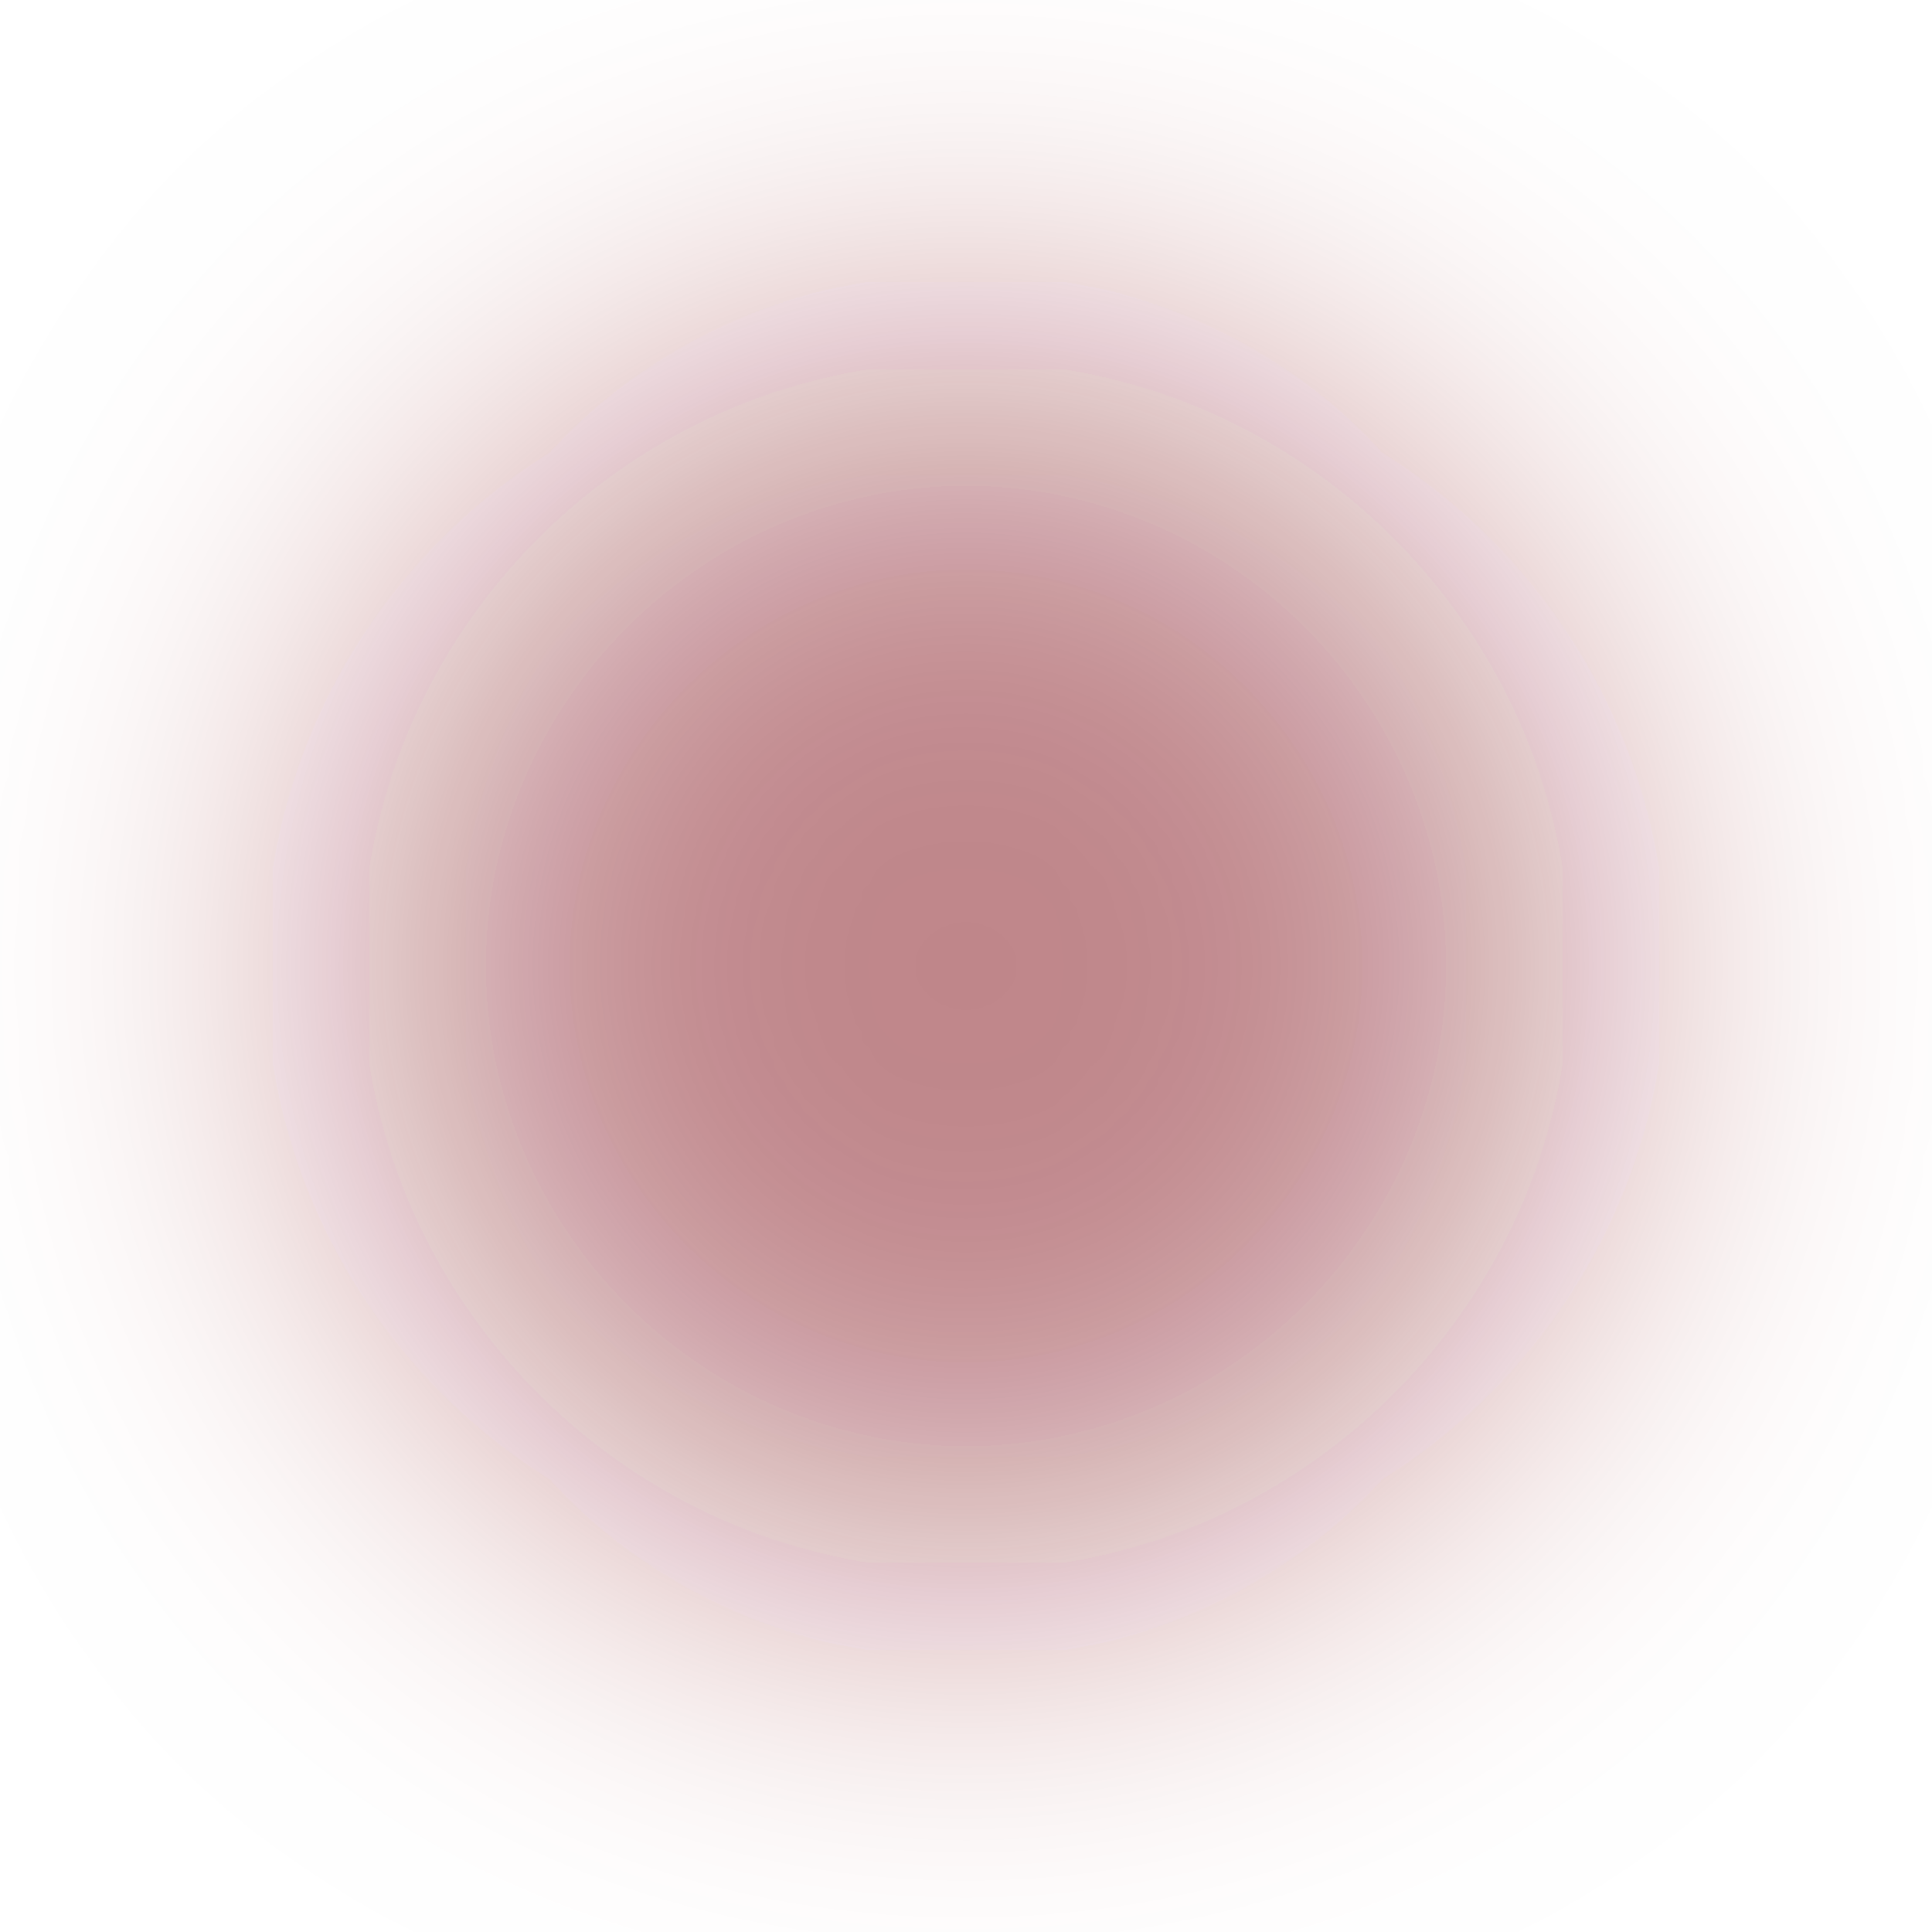
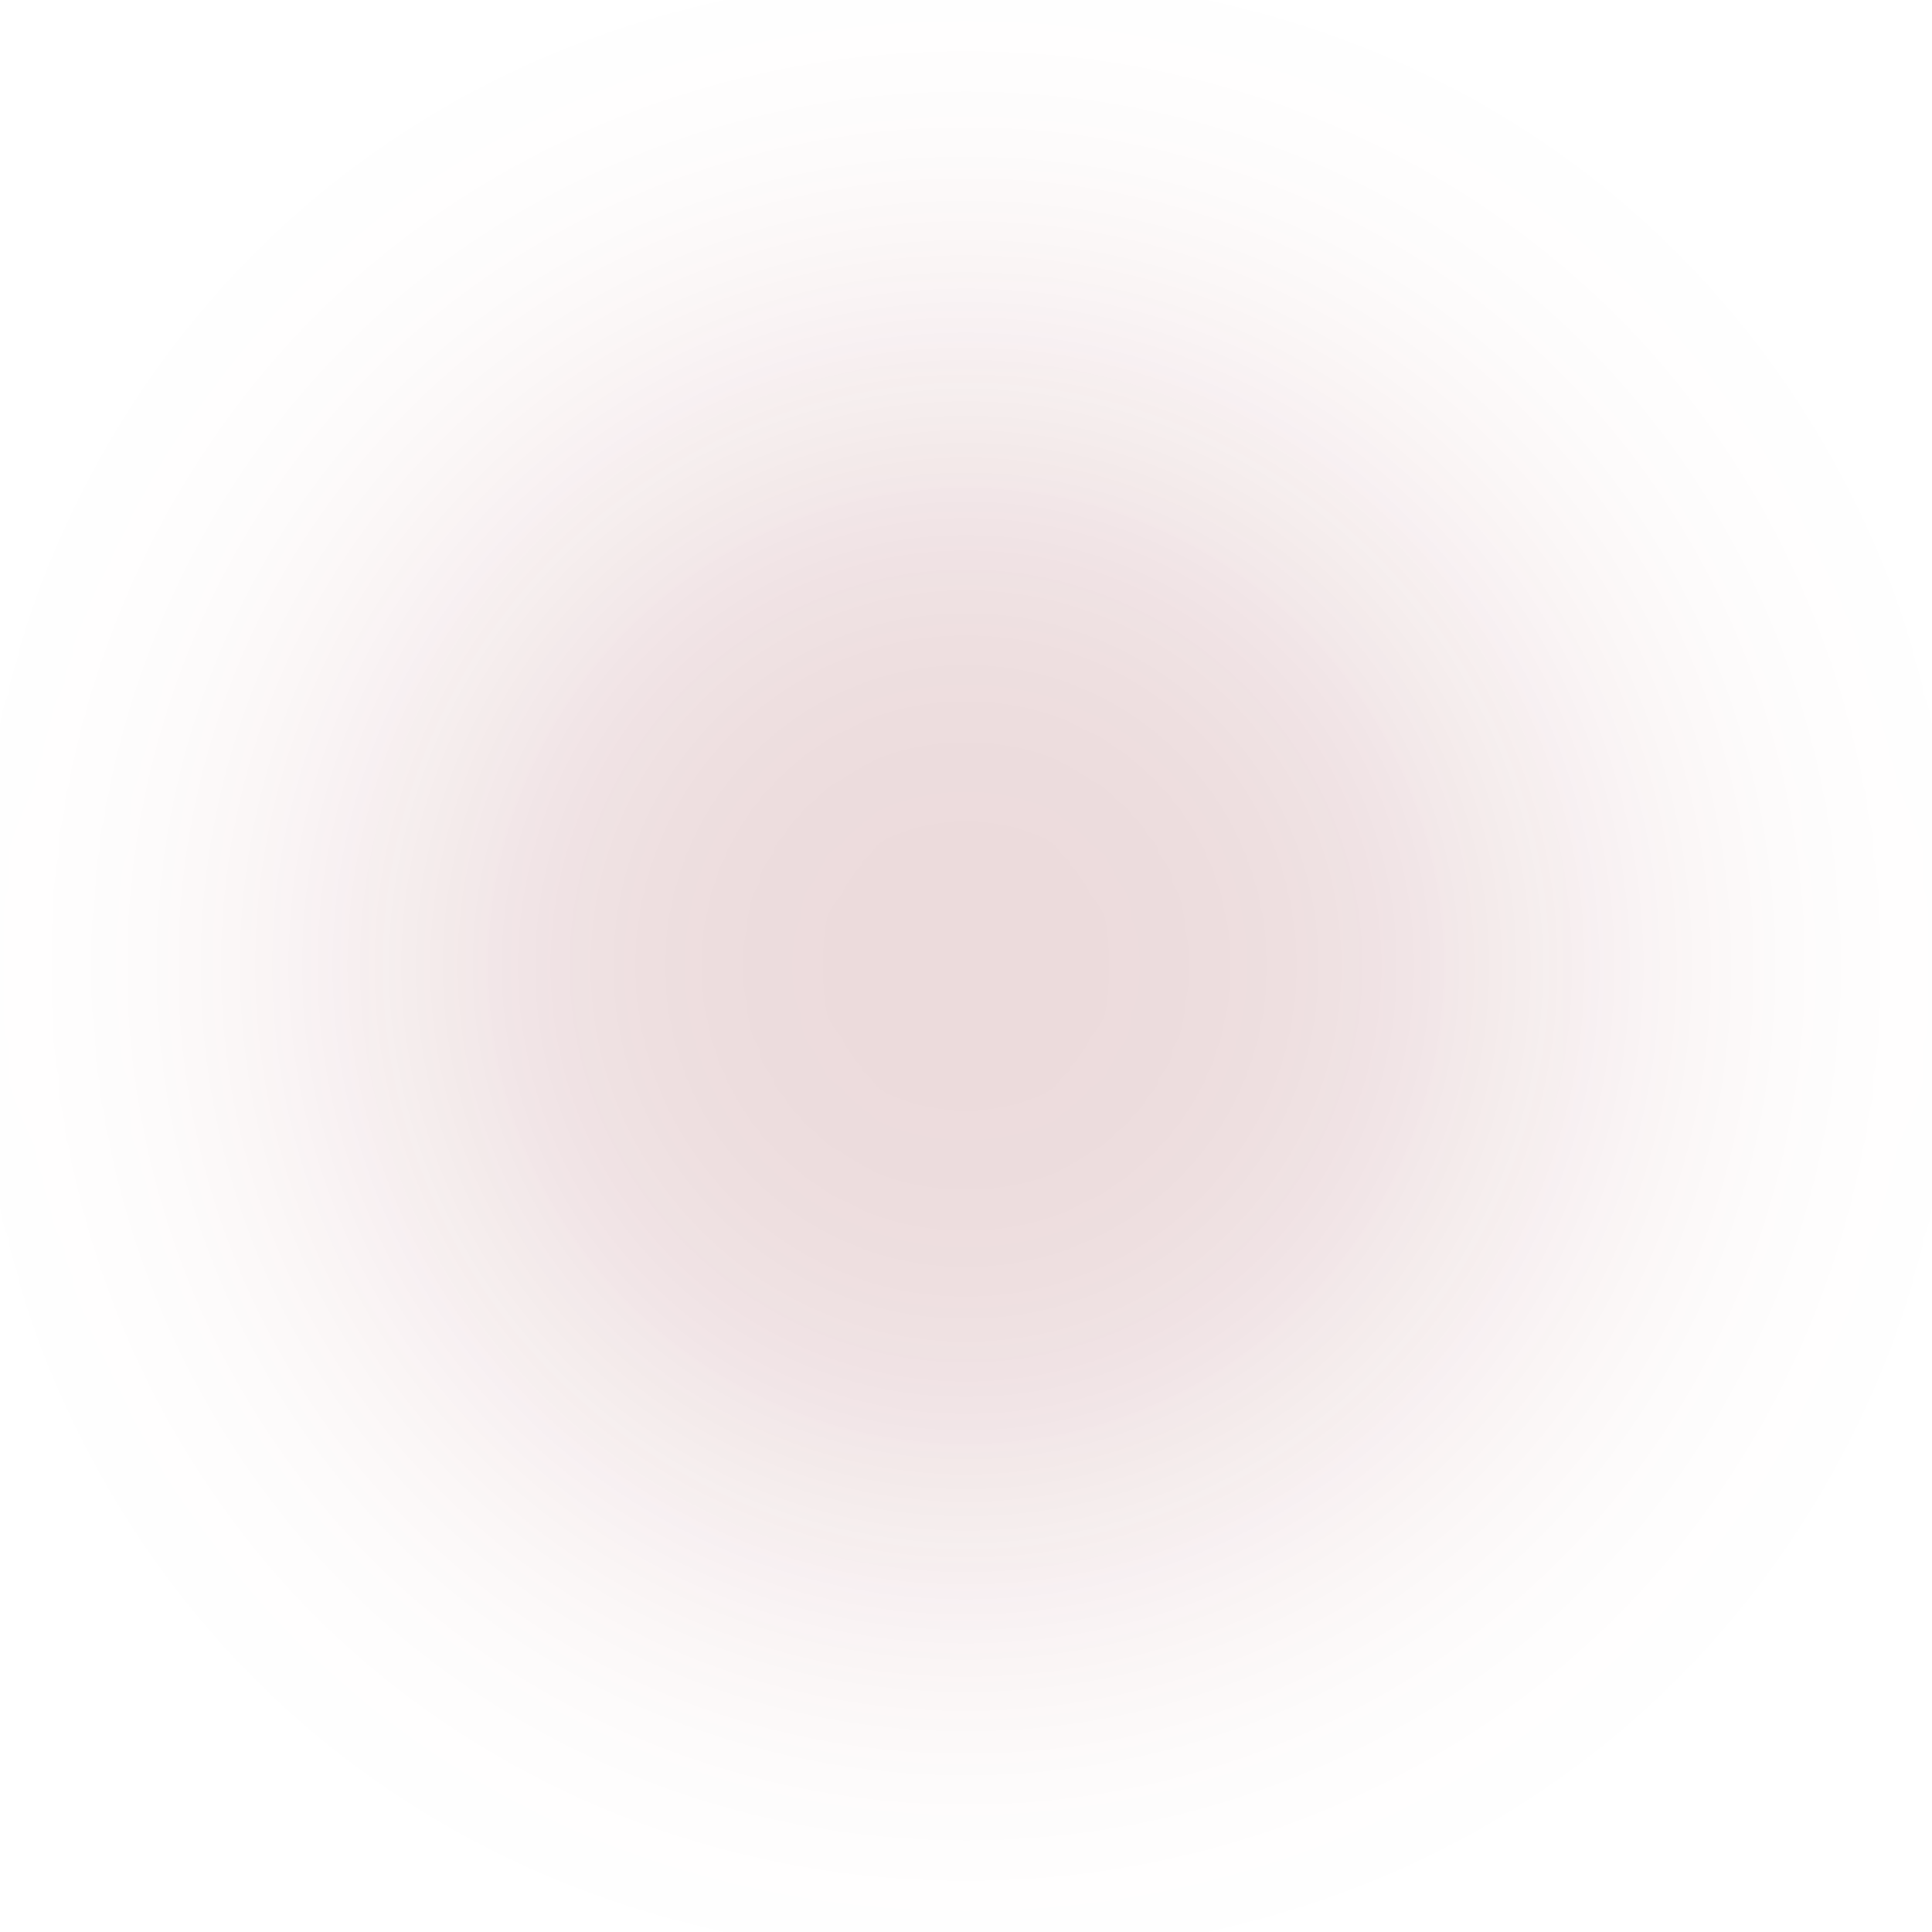
<svg xmlns="http://www.w3.org/2000/svg" width="800" height="800" viewBox="0 0 800 800">
  <defs>
    <filter id="glow-dark" x="-50%" y="-50%" width="200%" height="200%">
      <feGaussianBlur stdDeviation="120" result="blur" />
    </filter>
  </defs>
-   <circle cx="400" cy="400" r="250" fill="#7F1012" filter="url(#glow-dark)" opacity="0.5" />
+   <circle cx="400" cy="400" r="250" fill="#7F1012" filter="url(#glow-dark)" opacity="0.15" />
</svg>
